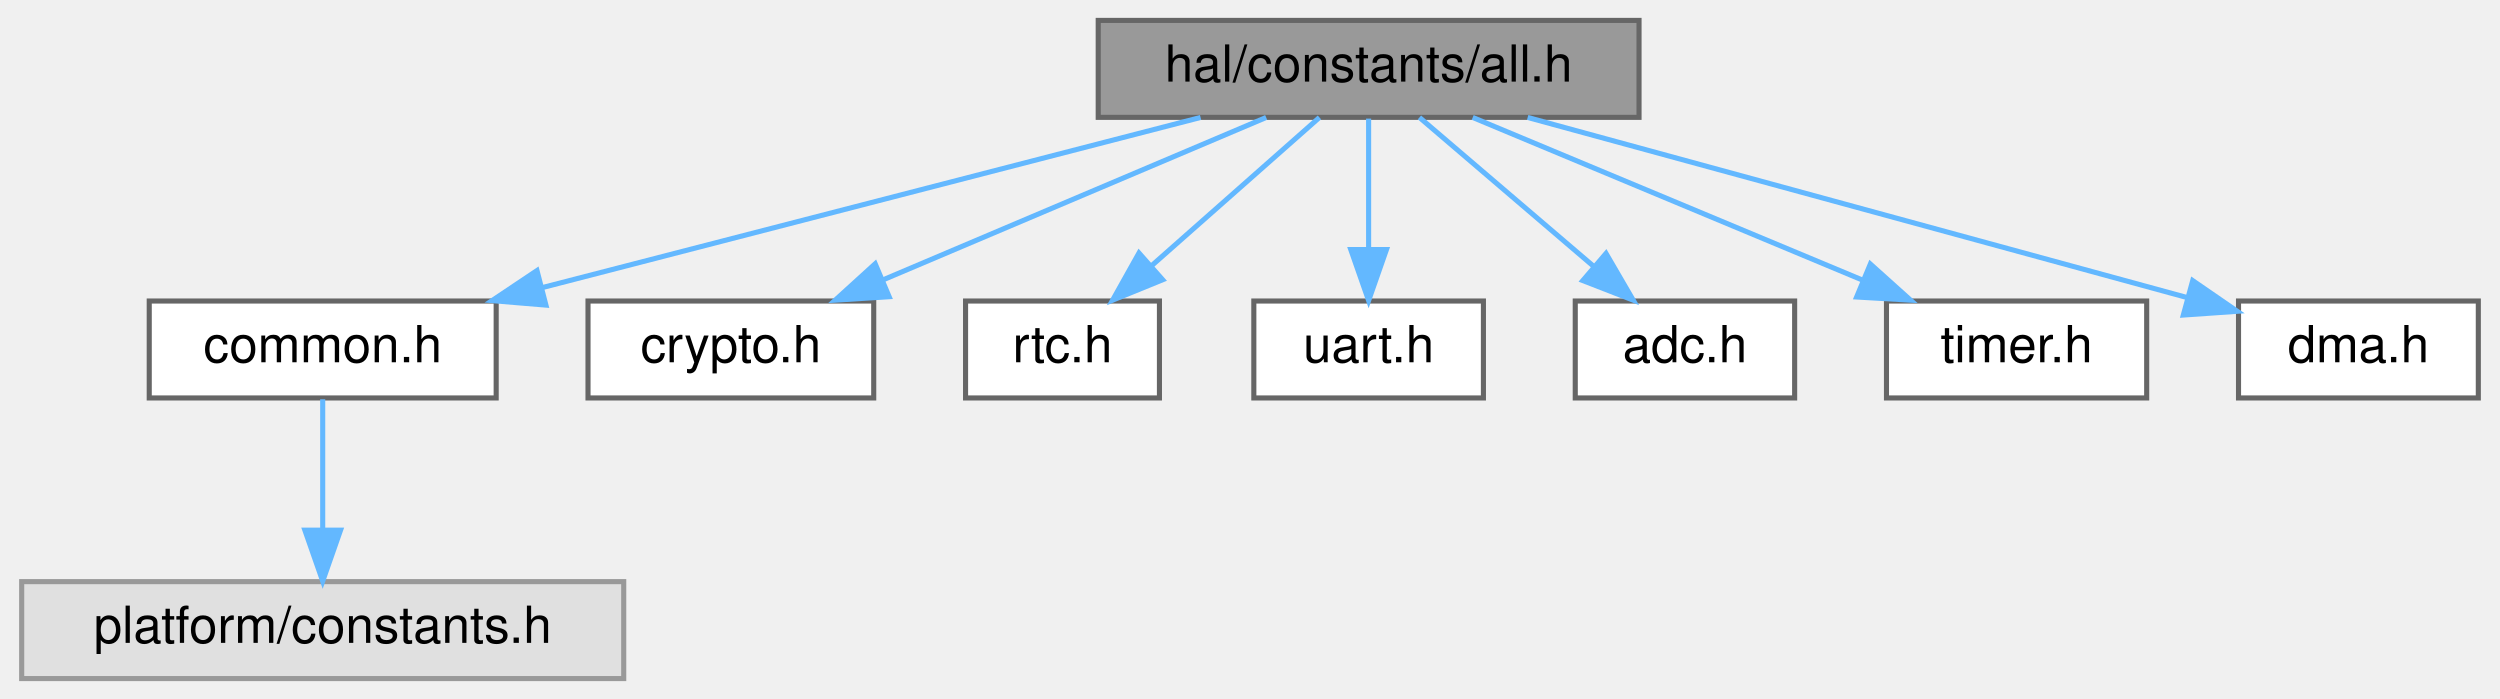
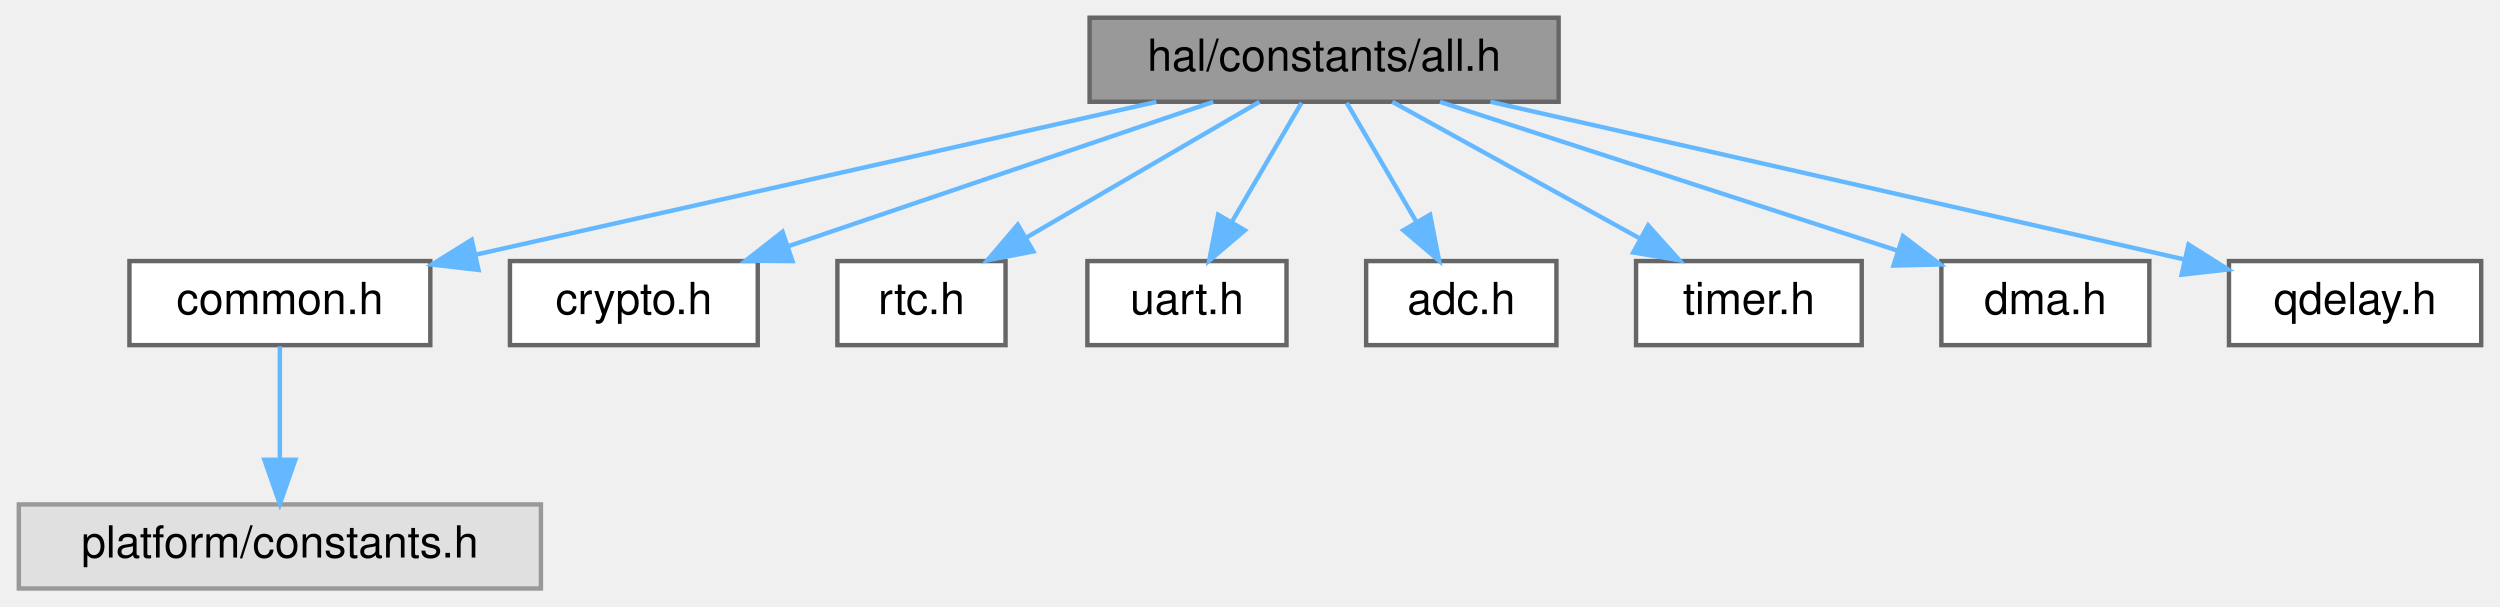
- <svg xmlns="http://www.w3.org/2000/svg" xmlns:xlink="http://www.w3.org/1999/xlink" width="490pt" height="137pt" viewBox="0.00 0.00 489.50 137.00">
+ <svg xmlns="http://www.w3.org/2000/svg" xmlns:xlink="http://www.w3.org/1999/xlink" width="565pt" height="137pt" viewBox="0.00 0.00 564.50 137.00">
  <g id="graph0" class="graph" transform="scale(1 1) rotate(0) translate(4 133)">
    <g id="Node000001" class="node">
      <g id="a_Node000001">
        <a xlink:title=" ">
-           <polygon fill="#999999" stroke="#666666" points="317,-129 211,-129 211,-110 317,-110 317,-129" />
-           <text text-anchor="middle" x="264" y="-117" font-family="Helvetica,sans-Serif" font-size="10.00">hal/constants/all.h</text>
+           <polygon fill="#999999" stroke="#666666" points="348,-129 242,-129 242,-110 348,-110 348,-129" />
+           <text text-anchor="middle" x="295" y="-117" font-family="Helvetica,sans-Serif" font-size="10.00">hal/constants/all.h</text>
        </a>
      </g>
    </g>
    <g id="Node000002" class="node">
      <g id="a_Node000002">
        <a xlink:href="common_8h.html" target="_top" xlink:title=" ">
          <polygon fill="white" stroke="#666666" points="93,-74 25,-74 25,-55 93,-55 93,-74" />
          <text text-anchor="middle" x="59" y="-62" font-family="Helvetica,sans-Serif" font-size="10.00">common.h</text>
        </a>
      </g>
    </g>
    <g id="edge1_Node000001_Node000002" class="edge">
      <g id="a_edge1_Node000001_Node000002">
        <a xlink:title=" ">
-           <path fill="none" stroke="#63b8ff" d="M231.06,-109.98C196.05,-100.93 140.53,-86.58 102.07,-76.64" />
-           <polygon fill="#63b8ff" stroke="#63b8ff" points="102.75,-73.2 92.19,-74.08 101,-79.97 102.75,-73.2" />
+           <path fill="none" stroke="#63b8ff" d="M257.08,-109.98C215.14,-100.56 147.63,-85.4 103.29,-75.45" />
+           <polygon fill="#63b8ff" stroke="#63b8ff" points="103.89,-71.99 93.37,-73.22 102.36,-78.82 103.89,-71.99" />
        </a>
      </g>
    </g>
    <g id="Node000004" class="node">
      <g id="a_Node000004">
        <a xlink:href="constants_2crypto_8h.html" target="_top" xlink:title=" ">
          <polygon fill="white" stroke="#666666" points="167,-74 111,-74 111,-55 167,-55 167,-74" />
          <text text-anchor="middle" x="139" y="-62" font-family="Helvetica,sans-Serif" font-size="10.00">crypto.h</text>
        </a>
      </g>
    </g>
    <g id="edge3_Node000001_Node000004" class="edge">
      <g id="a_edge3_Node000001_Node000004">
        <a xlink:title=" ">
-           <path fill="none" stroke="#63b8ff" d="M243.92,-109.98C223.63,-101.38 192.04,-87.99 168.83,-78.15" />
-           <polygon fill="#63b8ff" stroke="#63b8ff" points="170.02,-74.85 159.45,-74.17 167.29,-81.3 170.02,-74.85" />
+           <path fill="none" stroke="#63b8ff" d="M269.94,-109.98C243.97,-101.16 203.19,-87.31 174.04,-77.41" />
+           <polygon fill="#63b8ff" stroke="#63b8ff" points="174.85,-73.99 164.26,-74.08 172.6,-80.61 174.85,-73.99" />
        </a>
      </g>
    </g>
    <g id="Node000005" class="node">
      <g id="a_Node000005">
        <a xlink:href="constants_2rtc_8h.html" target="_top" xlink:title=" ">
          <polygon fill="white" stroke="#666666" points="223,-74 185,-74 185,-55 223,-55 223,-74" />
          <text text-anchor="middle" x="204" y="-62" font-family="Helvetica,sans-Serif" font-size="10.00">rtc.h</text>
        </a>
      </g>
    </g>
    <g id="edge4_Node000001_Node000005" class="edge">
      <g id="a_edge4_Node000001_Node000005">
        <a xlink:title=" ">
-           <path fill="none" stroke="#63b8ff" d="M254.36,-109.98C245.49,-102.15 232.13,-90.34 221.39,-80.86" />
-           <polygon fill="#63b8ff" stroke="#63b8ff" points="223.63,-78.17 213.82,-74.17 218.99,-83.41 223.63,-78.17" />
+           <path fill="none" stroke="#63b8ff" d="M280.38,-109.98C266.14,-101.69 244.25,-88.94 227.55,-79.22" />
+           <polygon fill="#63b8ff" stroke="#63b8ff" points="229.29,-76.18 218.89,-74.17 225.77,-82.23 229.29,-76.18" />
        </a>
      </g>
    </g>
    <g id="Node000006" class="node">
      <g id="a_Node000006">
        <a xlink:href="constants_2uart_8h.html" target="_top" xlink:title=" ">
          <polygon fill="white" stroke="#666666" points="286.5,-74 241.5,-74 241.5,-55 286.5,-55 286.5,-74" />
          <text text-anchor="middle" x="264" y="-62" font-family="Helvetica,sans-Serif" font-size="10.00">uart.h</text>
        </a>
      </g>
    </g>
    <g id="edge5_Node000001_Node000006" class="edge">
      <g id="a_edge5_Node000001_Node000006">
        <a xlink:title=" ">
-           <path fill="none" stroke="#63b8ff" d="M264,-109.75C264,-102.8 264,-92.85 264,-84.13" />
-           <polygon fill="#63b8ff" stroke="#63b8ff" points="267.5,-84.09 264,-74.09 260.5,-84.09 267.5,-84.09" />
+           <path fill="none" stroke="#63b8ff" d="M289.88,-109.75C285.64,-102.49 279.47,-91.95 274.22,-82.98" />
+           <polygon fill="#63b8ff" stroke="#63b8ff" points="277.09,-80.95 269.02,-74.09 271.05,-84.49 277.09,-80.95" />
        </a>
      </g>
    </g>
    <g id="Node000007" class="node">
      <g id="a_Node000007">
        <a xlink:href="constants_2adc_8h.html" target="_top" xlink:title=" ">
          <polygon fill="white" stroke="#666666" points="347.5,-74 304.5,-74 304.5,-55 347.5,-55 347.5,-74" />
          <text text-anchor="middle" x="326" y="-62" font-family="Helvetica,sans-Serif" font-size="10.00">adc.h</text>
        </a>
      </g>
    </g>
    <g id="edge6_Node000001_Node000007" class="edge">
      <g id="a_edge6_Node000001_Node000007">
        <a xlink:title=" ">
-           <path fill="none" stroke="#63b8ff" d="M273.96,-109.98C283.13,-102.15 296.94,-90.34 308.03,-80.86" />
-           <polygon fill="#63b8ff" stroke="#63b8ff" points="310.53,-83.33 315.86,-74.17 305.98,-78.01 310.53,-83.33" />
+           <path fill="none" stroke="#63b8ff" d="M300.12,-109.75C304.36,-102.49 310.53,-91.95 315.78,-82.98" />
+           <polygon fill="#63b8ff" stroke="#63b8ff" points="318.95,-84.49 320.98,-74.09 312.91,-80.95 318.95,-84.49" />
        </a>
      </g>
    </g>
    <g id="Node000008" class="node">
      <g id="a_Node000008">
        <a xlink:href="constants_2timer_8h.html" target="_top" xlink:title=" ">
          <polygon fill="white" stroke="#666666" points="416.5,-74 365.5,-74 365.5,-55 416.5,-55 416.5,-74" />
          <text text-anchor="middle" x="391" y="-62" font-family="Helvetica,sans-Serif" font-size="10.00">timer.h</text>
        </a>
      </g>
    </g>
    <g id="edge7_Node000001_Node000008" class="edge">
      <g id="a_edge7_Node000001_Node000008">
        <a xlink:title=" ">
-           <path fill="none" stroke="#63b8ff" d="M284.4,-109.98C305.02,-101.38 337.11,-87.99 360.69,-78.15" />
-           <polygon fill="#63b8ff" stroke="#63b8ff" points="362.34,-81.25 370.22,-74.17 359.65,-74.79 362.34,-81.25" />
+           <path fill="none" stroke="#63b8ff" d="M310.42,-109.98C325.45,-101.69 348.54,-88.94 366.16,-79.22" />
+           <polygon fill="#63b8ff" stroke="#63b8ff" points="368.23,-82.07 375.3,-74.17 364.85,-75.94 368.23,-82.07" />
        </a>
      </g>
    </g>
    <g id="Node000009" class="node">
      <g id="a_Node000009">
        <a xlink:href="constants_2dma_8h.html" target="_top" xlink:title=" ">
          <polygon fill="white" stroke="#666666" points="481.5,-74 434.5,-74 434.5,-55 481.5,-55 481.5,-74" />
          <text text-anchor="middle" x="458" y="-62" font-family="Helvetica,sans-Serif" font-size="10.00">dma.h</text>
        </a>
      </g>
    </g>
    <g id="edge8_Node000001_Node000009" class="edge">
      <g id="a_edge8_Node000001_Node000009">
        <a xlink:title=" ">
-           <path fill="none" stroke="#63b8ff" d="M295.17,-109.98C330.61,-100.3 388.25,-84.56 424.6,-74.63" />
-           <polygon fill="#63b8ff" stroke="#63b8ff" points="425.52,-78 434.25,-71.99 423.68,-71.25 425.52,-78" />
+           <path fill="none" stroke="#63b8ff" d="M321.19,-109.98C349.24,-100.86 393.86,-86.36 424.46,-76.4" />
+           <polygon fill="#63b8ff" stroke="#63b8ff" points="425.83,-79.64 434.26,-73.22 423.67,-72.98 425.83,-79.64" />
+         </a>
+       </g>
+     </g>
+     <g id="Node000010" class="node">
+       <g id="a_Node000010">
+         <a xlink:href="constants_2qdelay_8h.html" target="_top" xlink:title=" ">
+           <polygon fill="white" stroke="#666666" points="556.5,-74 499.5,-74 499.5,-55 556.5,-55 556.5,-74" />
+           <text text-anchor="middle" x="528" y="-62" font-family="Helvetica,sans-Serif" font-size="10.00">qdelay.h</text>
+         </a>
+       </g>
+     </g>
+     <g id="edge9_Node000001_Node000010" class="edge">
+       <g id="a_edge9_Node000001_Node000010">
+         <a xlink:title=" ">
+           <path fill="none" stroke="#63b8ff" d="M332.58,-110C369.96,-101.53 429.22,-88.1 489.28,-74.39" />
+           <polygon fill="#63b8ff" stroke="#63b8ff" points="490.35,-77.74 499.32,-72.1 488.79,-70.91 490.35,-77.74" />
        </a>
      </g>
    </g>
    <g id="Node000003" class="node">
      <g id="a_Node000003">
        <a xlink:title=" ">
          <polygon fill="#e0e0e0" stroke="#999999" points="118,-19 0,-19 0,0 118,0 118,-19" />
          <text text-anchor="middle" x="59" y="-7" font-family="Helvetica,sans-Serif" font-size="10.00">platform/constants.h</text>
        </a>
      </g>
    </g>
    <g id="edge2_Node000002_Node000003" class="edge">
      <g id="a_edge2_Node000002_Node000003">
        <a xlink:title=" ">
          <path fill="none" stroke="#63b8ff" d="M59,-54.75C59,-47.8 59,-37.85 59,-29.13" />
          <polygon fill="#63b8ff" stroke="#63b8ff" points="62.5,-29.09 59,-19.09 55.5,-29.09 62.5,-29.09" />
        </a>
      </g>
    </g>
  </g>
</svg>
